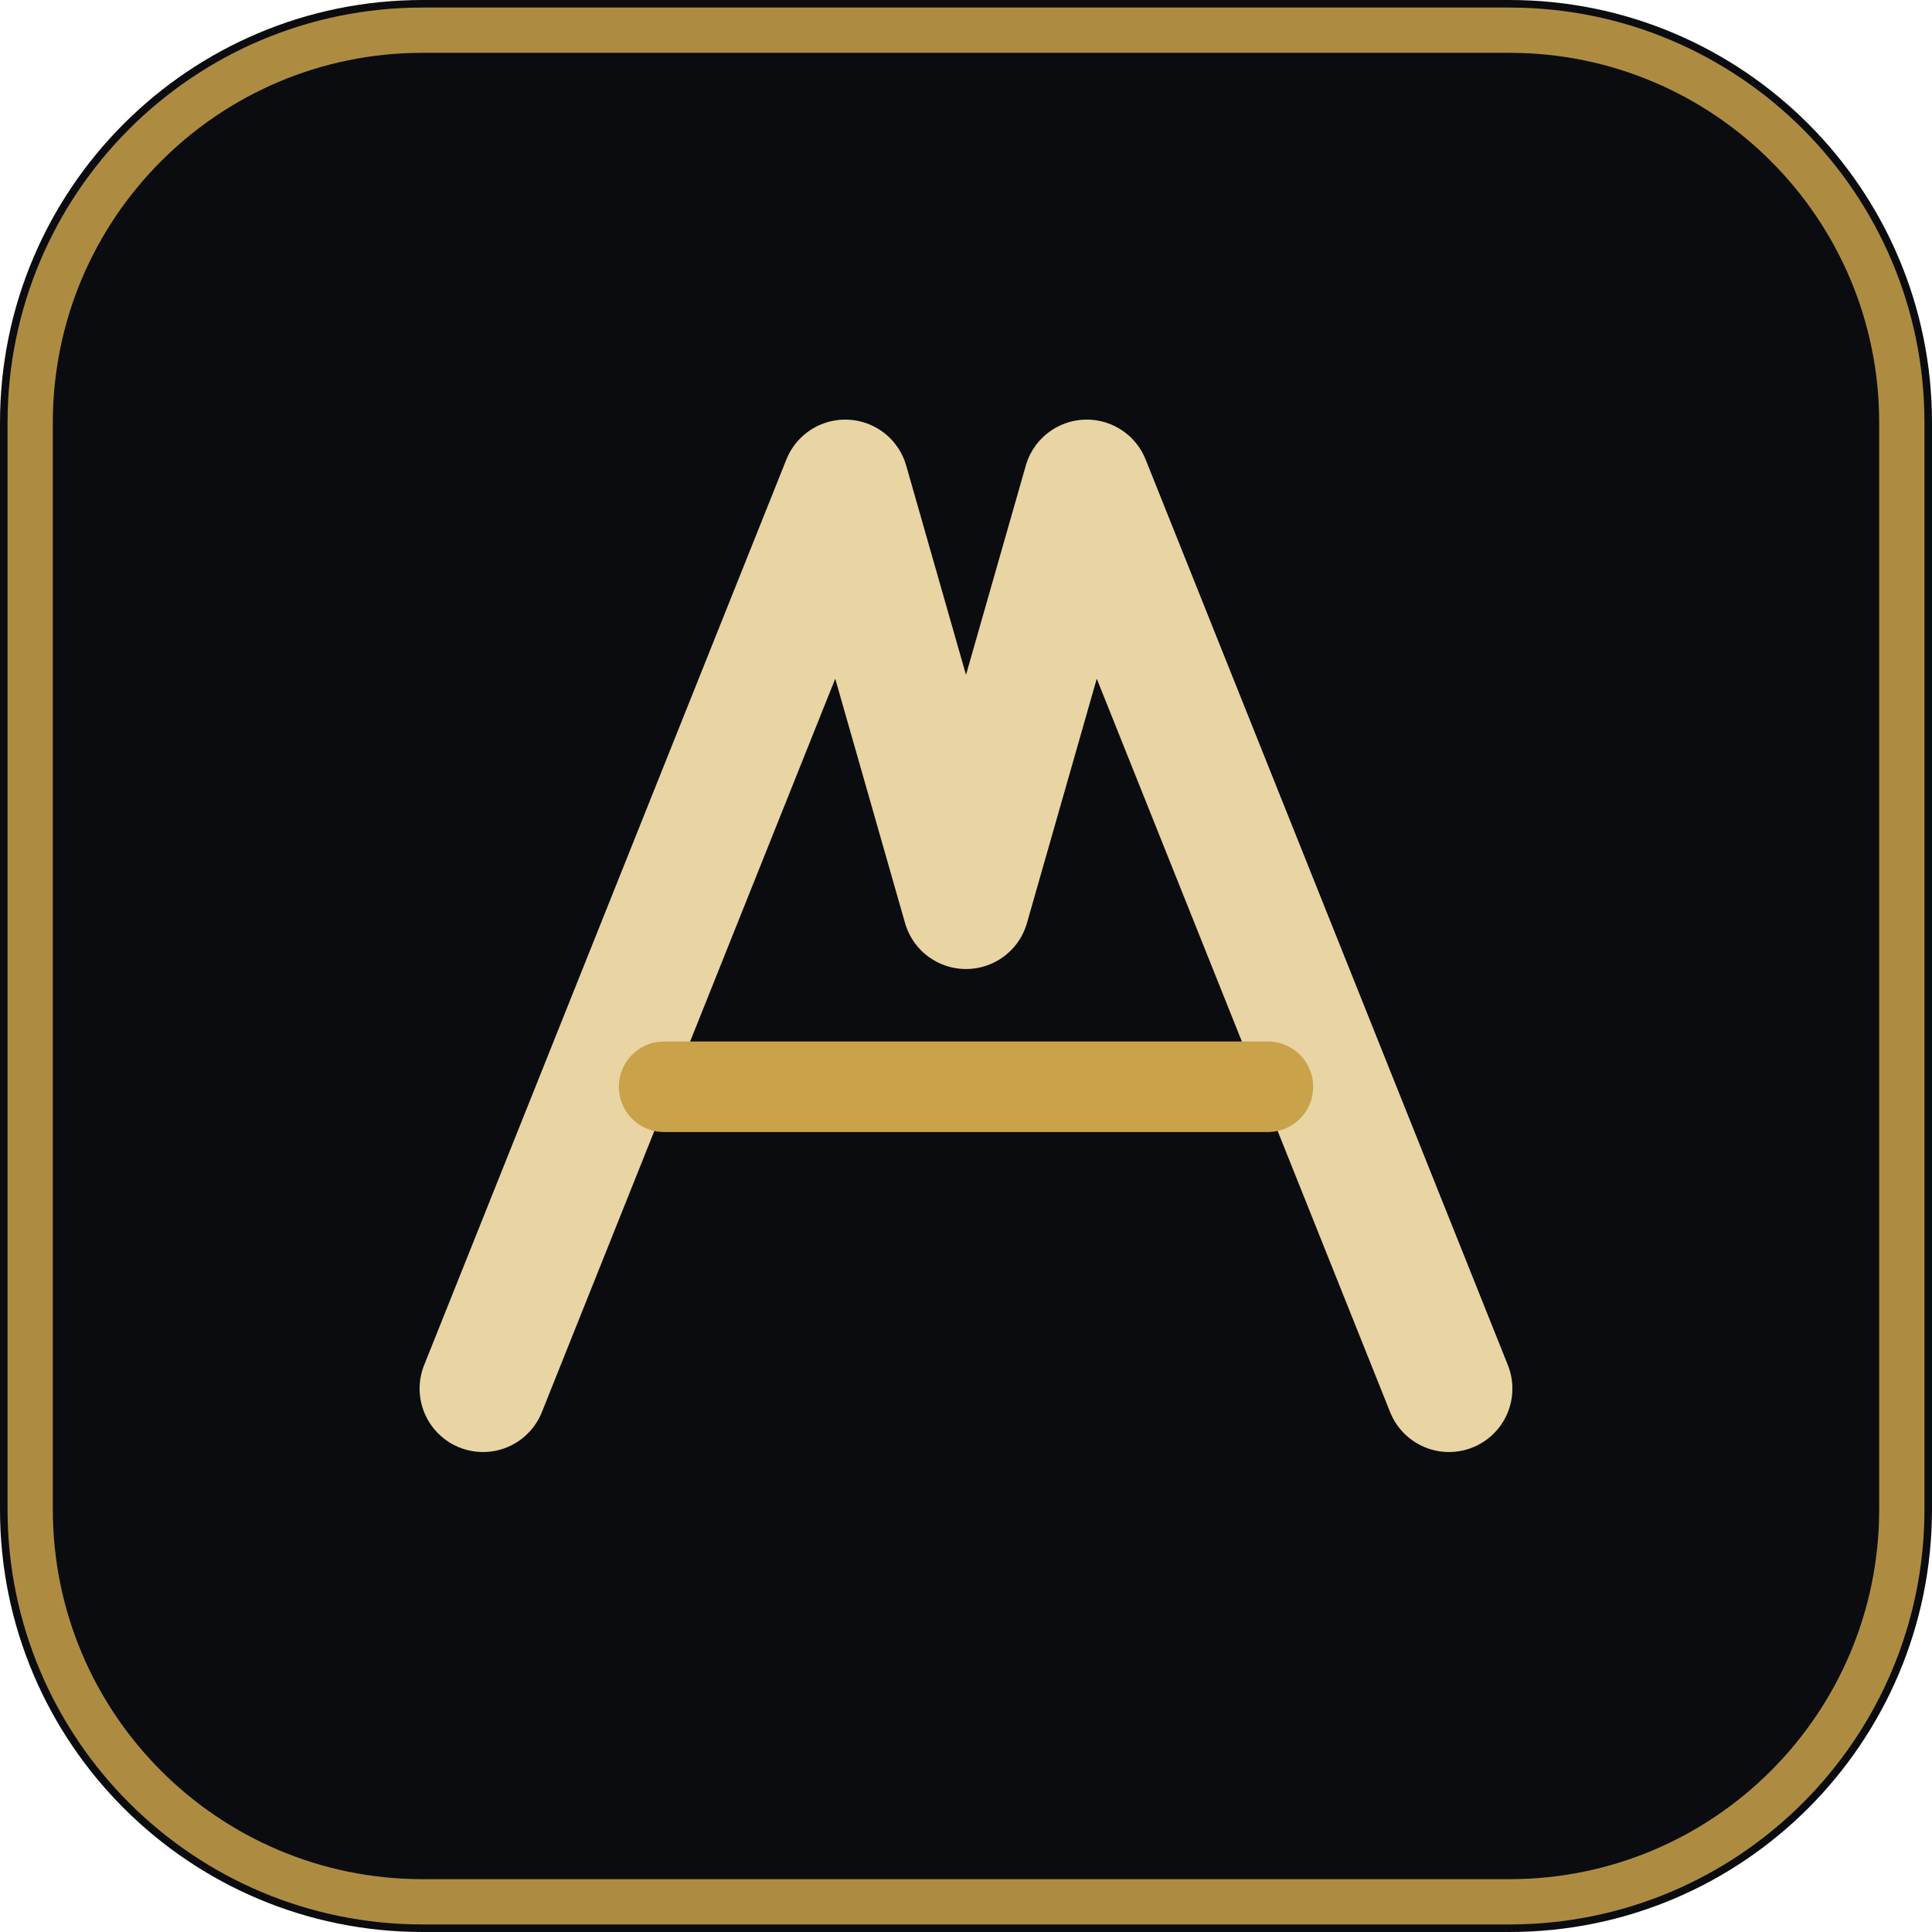
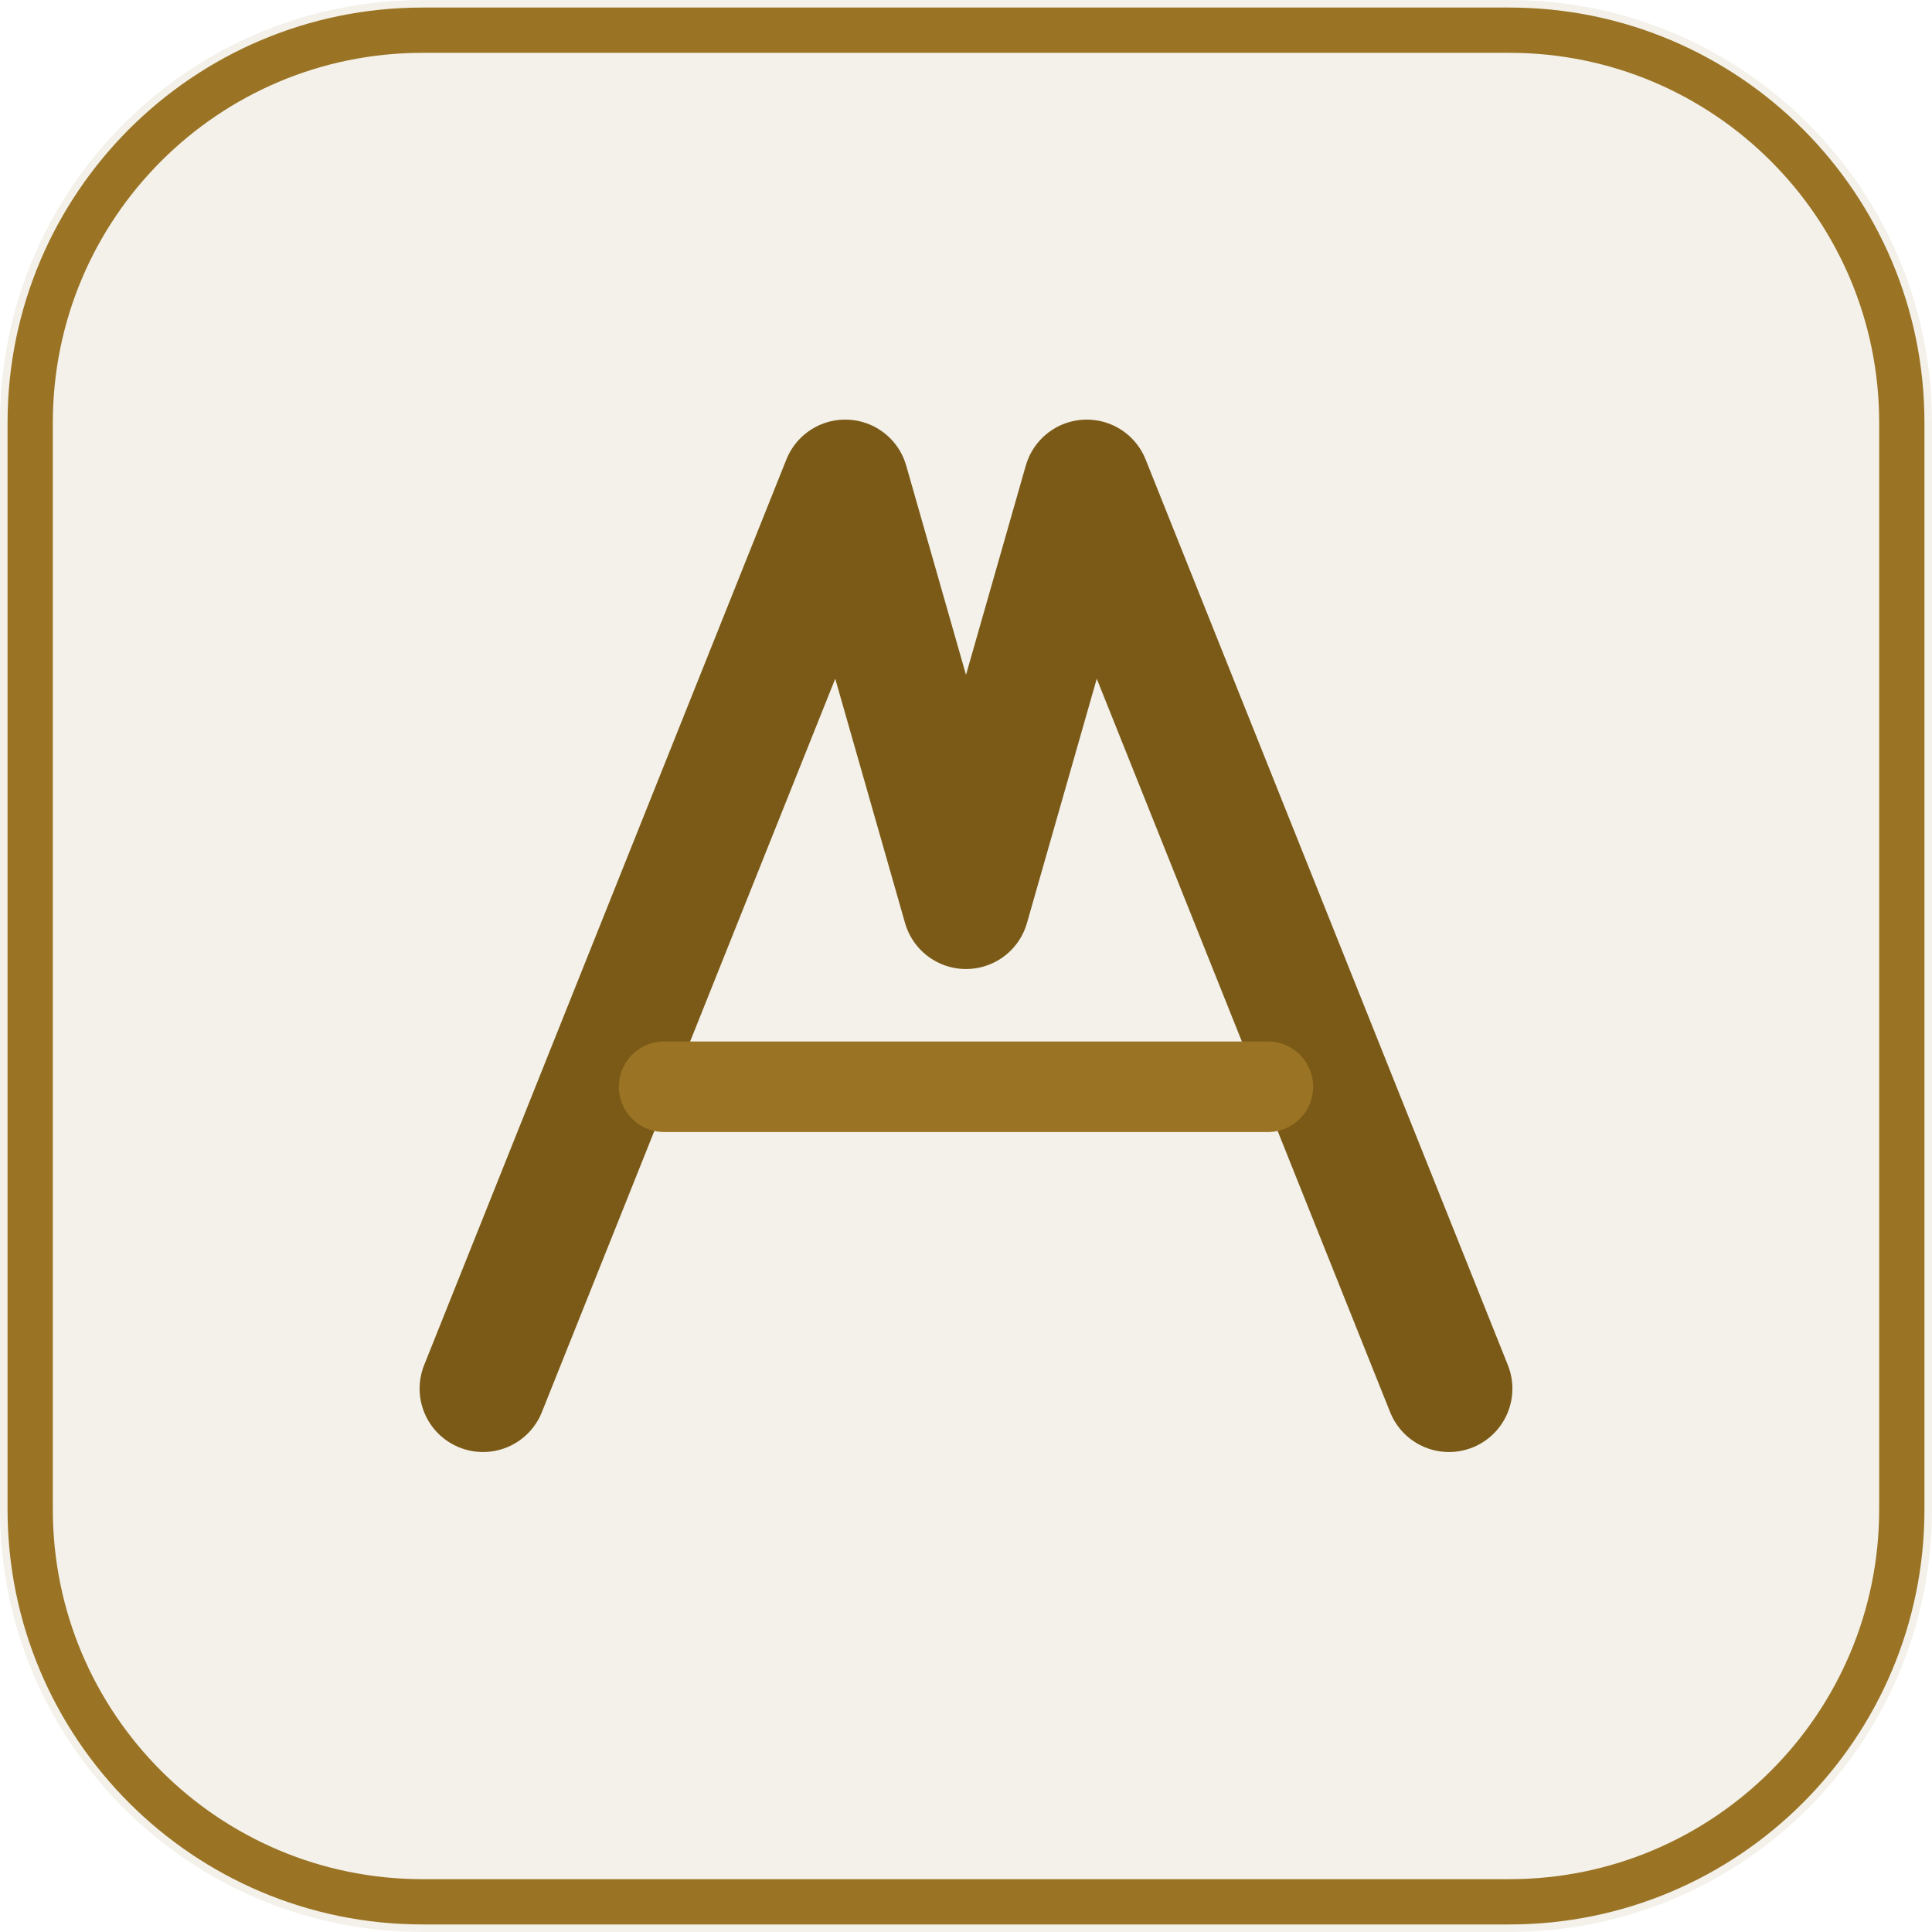
<svg xmlns="http://www.w3.org/2000/svg" viewBox="0 0 64 64" fill="none">
-   <rect width="64" height="64" rx="14" fill="#0B0C10" />
-   <rect x="1" y="1" width="62" height="62" rx="13" stroke="#C9A24A" stroke-width="1.5" opacity="0.85" />
-   <path d="M16 46 L28 16 L32 30 L36 16 L48 46" stroke="#E8D5A3" stroke-width="4.2" stroke-linecap="round" stroke-linejoin="round" />
-   <path d="M22 36 H42" stroke="#C9A24A" stroke-width="3" stroke-linecap="round" />
+   <rect width="64" height="64" rx="14" fill="#F4F1EA" />
+   <rect x="1" y="1" width="62" height="62" rx="13" stroke="#9A7424" stroke-width="1.5" />
+   <path d="M16 46 L28 16 L32 30 L36 16 L48 46" stroke="#7A5A16" stroke-width="4.2" stroke-linecap="round" stroke-linejoin="round" />
+   <path d="M22 36 H42" stroke="#9A7424" stroke-width="3" stroke-linecap="round" />
</svg>
